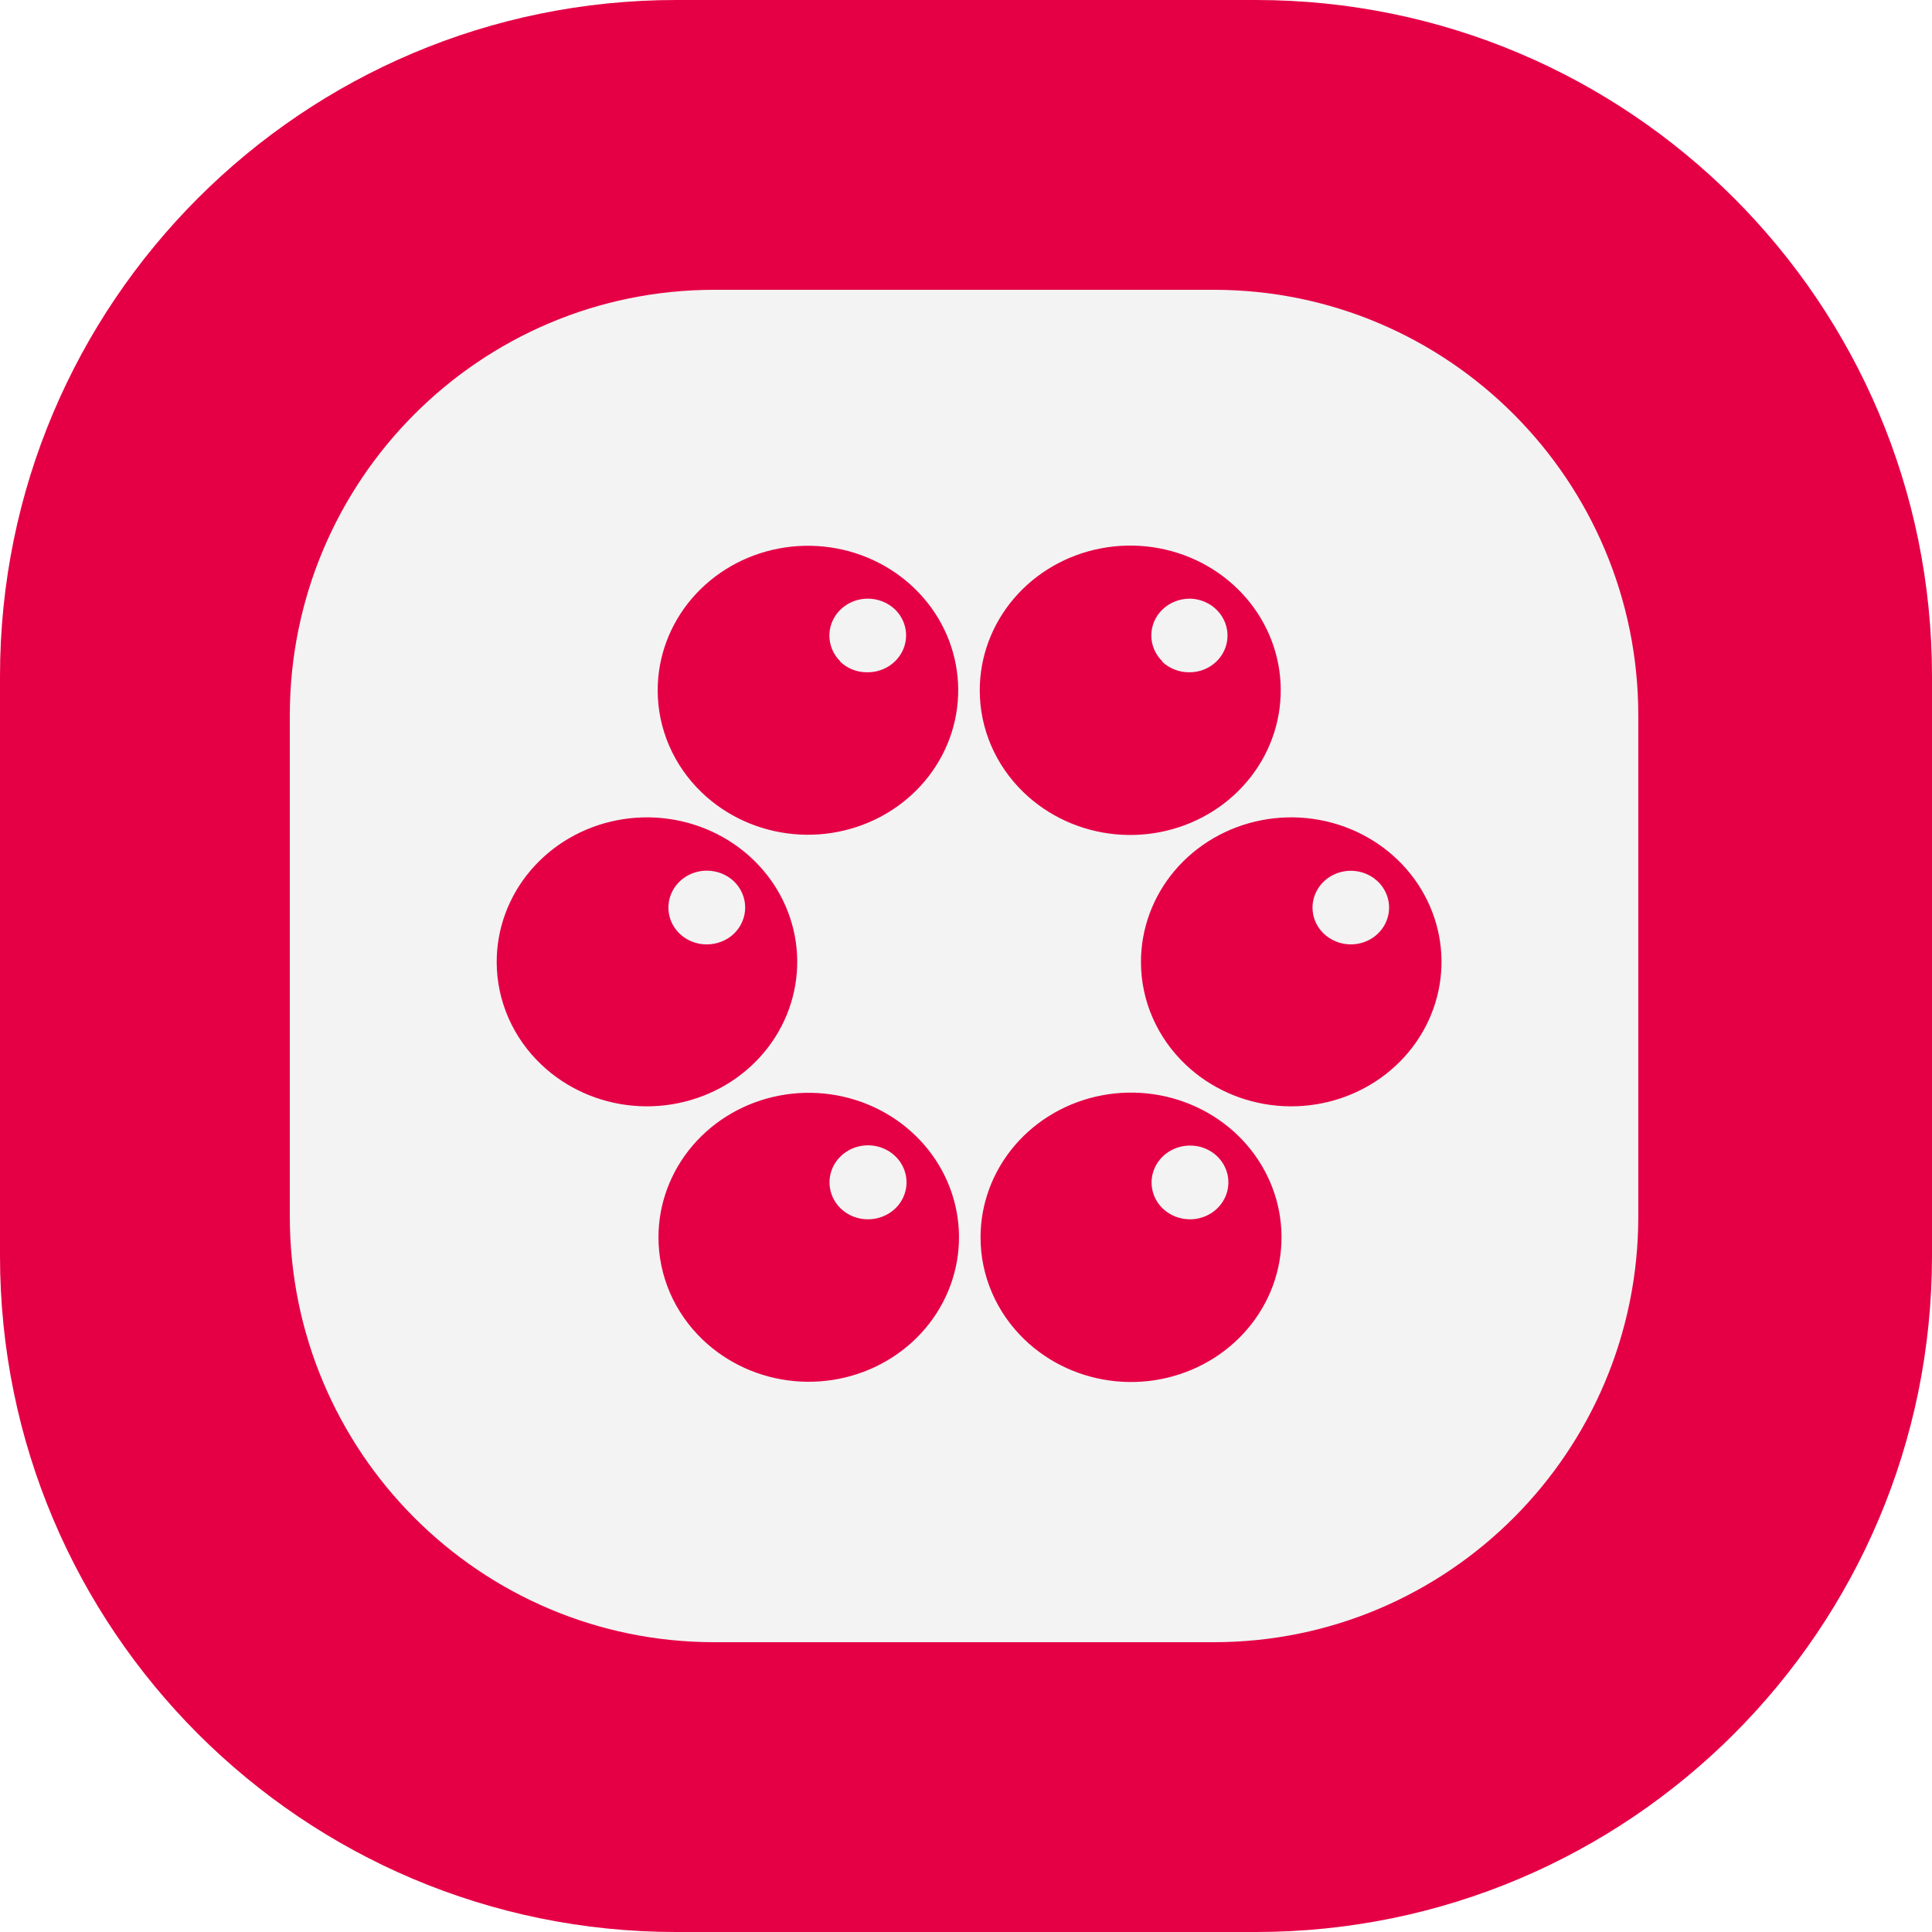
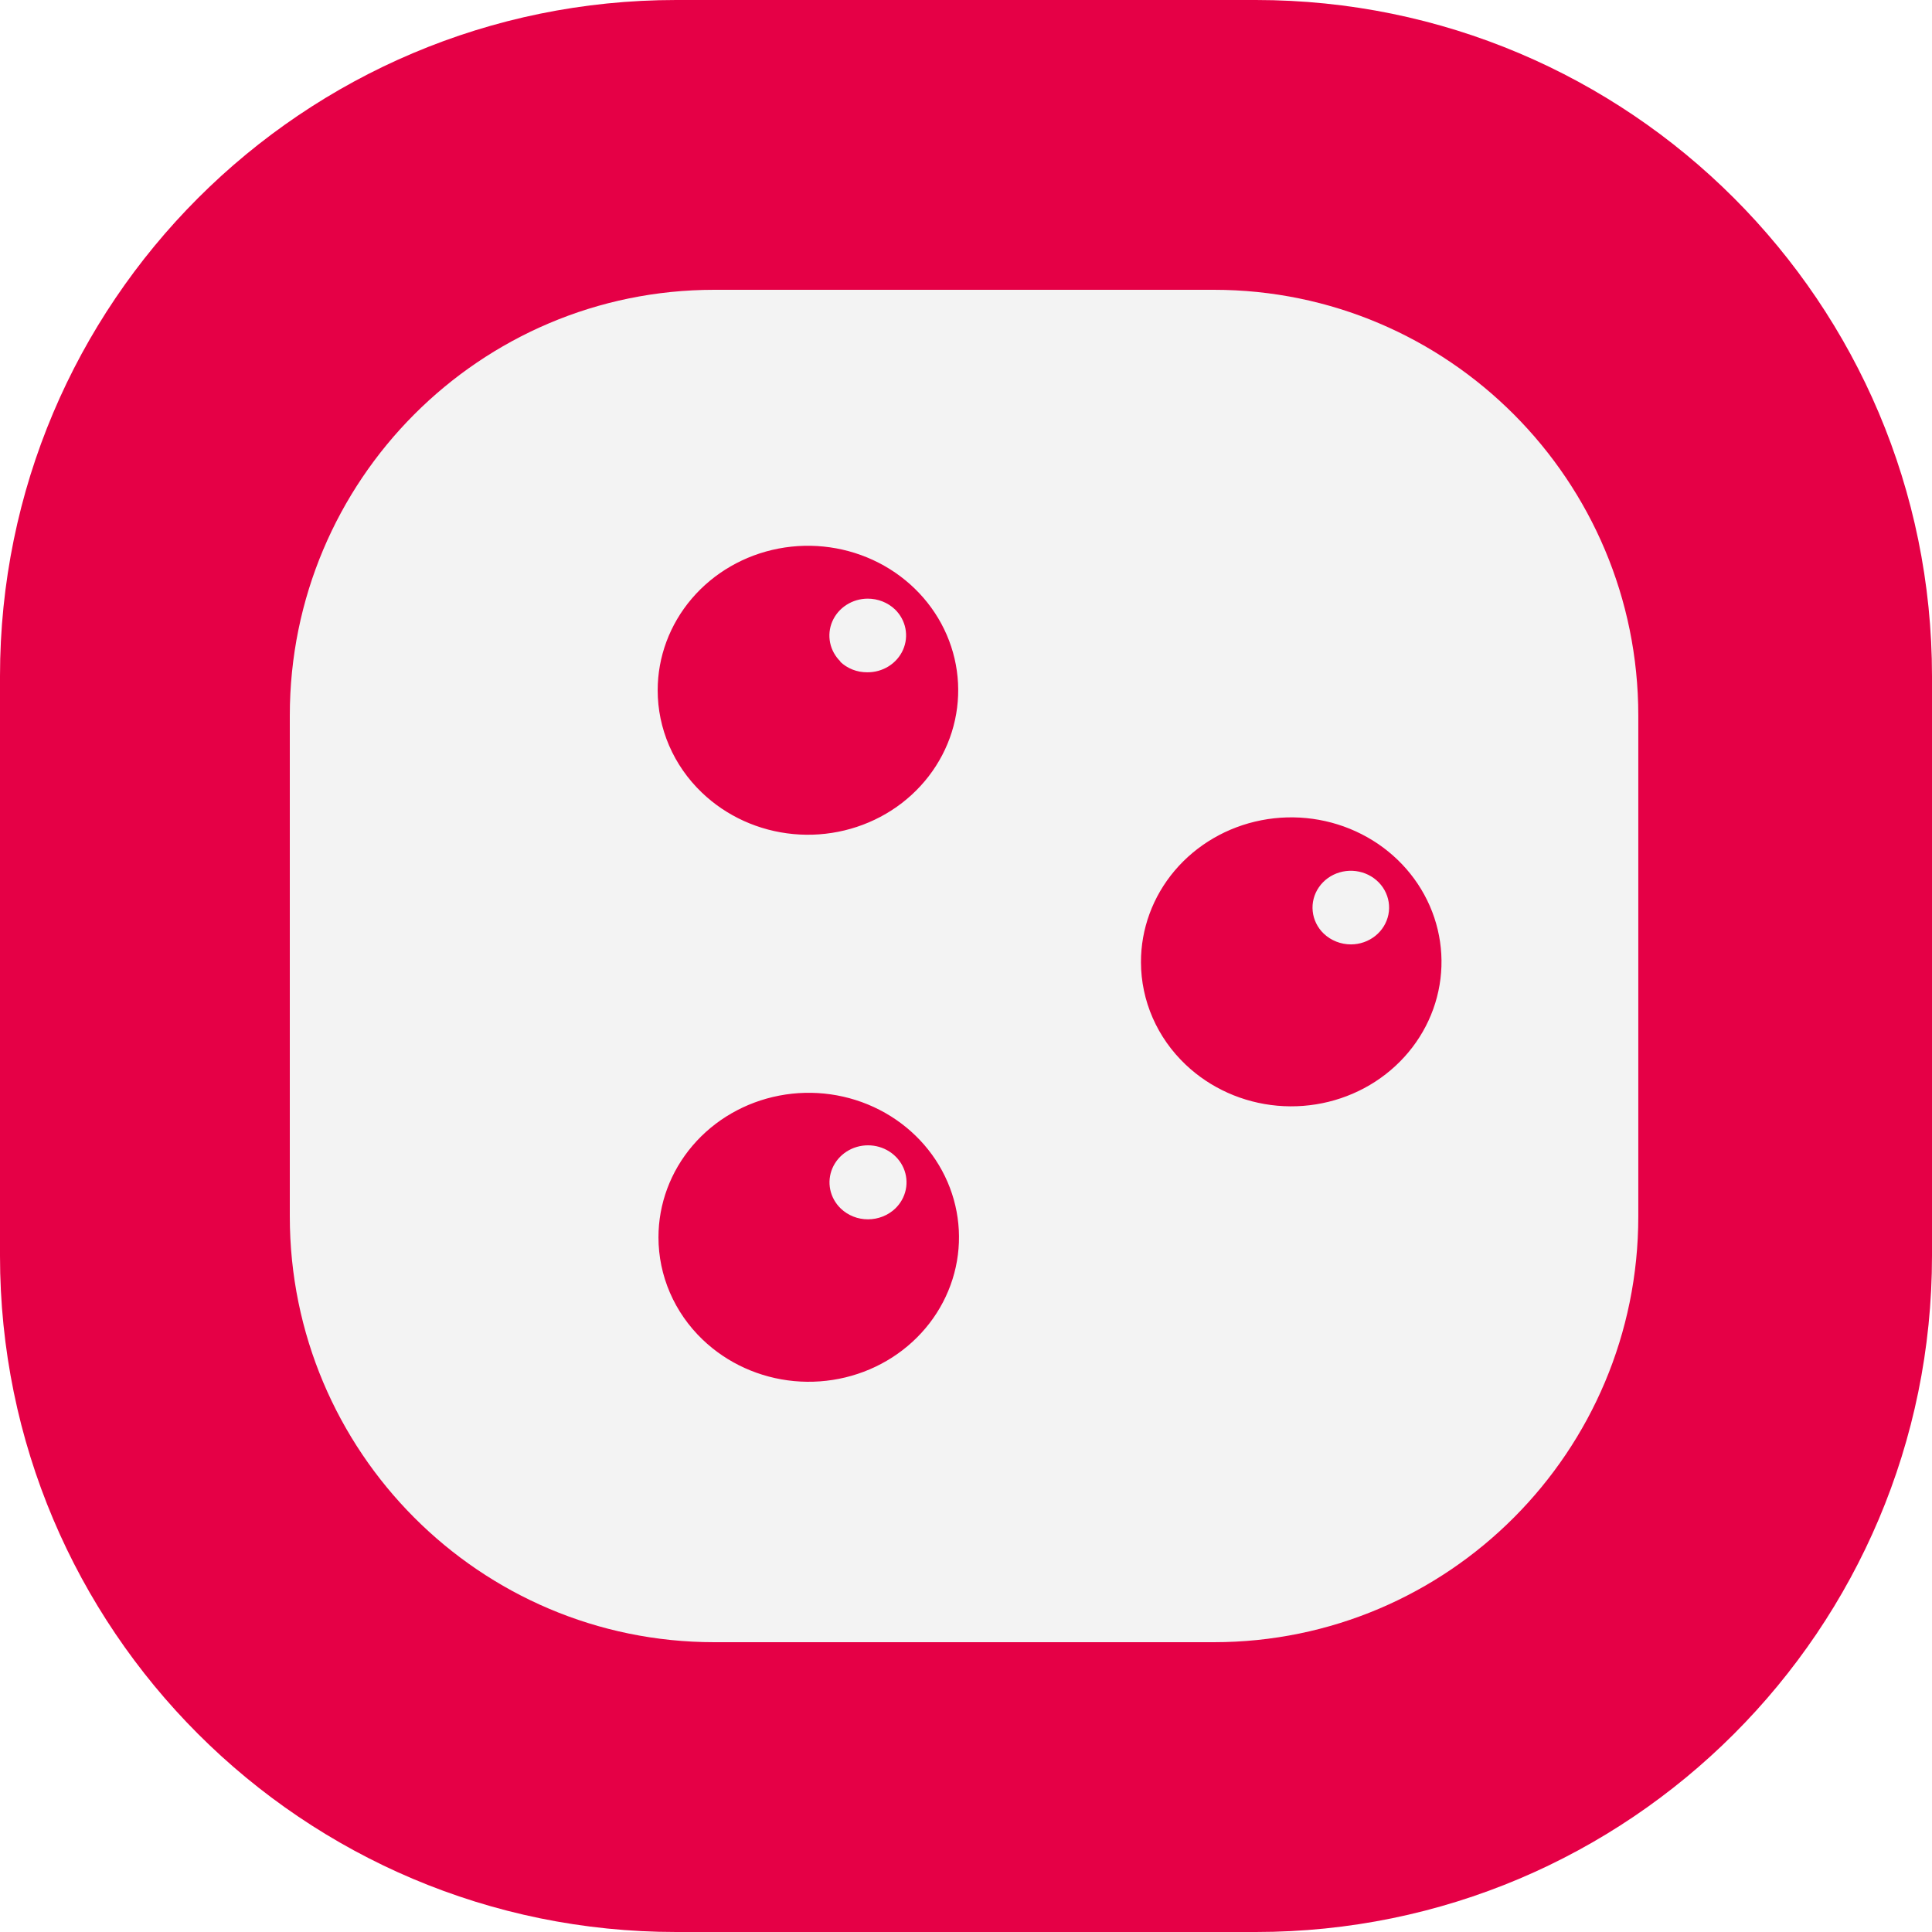
<svg xmlns="http://www.w3.org/2000/svg" version="1.1" width="1000" height="1000">
  <style>
    #light-icon {
      display: inline;
    }
    #dark-icon {
      display: none;
    }

    @media (prefers-color-scheme: dark) {
      #light-icon {
        display: none;
      }
      #dark-icon {
        display: inline;
      }
    }
  </style>
  <g id="light-icon">
    <svg version="1.1" width="1000" height="1000">
      <g clip-path="url(#SvgjsClipPath1271)">
        <rect width="1000" height="1000" fill="#e50046" />
        <g transform="matrix(4.516129,0,0,4.516129,150,150)">
          <svg version="1.1" width="155" height="155">
            <svg width="155" height="155" viewBox="0 0 155 155" fill="none">
-               <path fill-rule="evenodd" clip-rule="evenodd" d="M105.898 0H48.656C21.784 0 0 21.847 0 48.796V106.204C0 133.153 21.784 155 48.656 155H105.898C132.769 155 154.553 133.153 154.553 106.204V48.796C154.553 21.847 132.769 0 105.898 0ZM84.119 57.616C86.938 60.331 90.651 62.023 94.623 62.402C98.594 62.781 102.58 61.824 105.9 59.694C109.219 57.564 111.668 54.392 112.828 50.721C113.988 47.048 113.789 43.103 112.262 39.557C110.736 36.011 107.978 33.084 104.459 31.274C100.939 29.465 96.875 28.885 92.961 29.634C89.046 30.382 85.523 32.413 82.991 35.379C80.46 38.346 79.076 42.065 79.077 45.904C79.075 48.079 79.519 50.232 80.385 52.242C81.249 54.252 82.519 56.079 84.119 57.616ZM101.399 43.522C100.863 43.311 100.376 43 99.966 42.607H100.03C99.621 42.215 99.296 41.749 99.074 41.236C98.853 40.723 98.738 40.173 98.738 39.618C98.738 39.062 98.853 38.511 99.074 37.999C99.296 37.486 99.621 37.02 100.03 36.628C100.862 35.839 101.983 35.397 103.152 35.397C104.014 35.413 104.851 35.671 105.562 36.14C106.272 36.61 106.823 37.269 107.148 38.036C107.472 38.804 107.555 39.646 107.386 40.459C107.217 41.272 106.804 42.018 106.197 42.607C105.79 43.001 105.305 43.312 104.771 43.524C104.238 43.735 103.665 43.842 103.088 43.837C102.509 43.84 101.935 43.733 101.399 43.522ZM57.711 62.378C53.745 62.006 50.037 60.323 47.218 57.616C45.615 56.079 44.343 54.254 43.476 52.244C42.609 50.234 42.163 48.079 42.163 45.904C42.162 42.073 43.542 38.359 46.068 35.397C48.594 32.435 52.11 30.406 56.017 29.657C59.925 28.908 63.981 29.484 67.496 31.288C71.01 33.092 73.766 36.012 75.293 39.55C76.82 43.089 77.023 47.027 75.869 50.694C74.715 54.36 72.275 57.529 68.964 59.66C65.653 61.79 61.676 62.751 57.711 62.378ZM63.064 42.607C63.471 43.001 63.956 43.312 64.49 43.524C65.024 43.735 65.596 43.842 66.174 43.837C67.047 43.848 67.904 43.609 68.636 43.15C69.368 42.691 69.942 42.033 70.283 41.26C70.625 40.488 70.719 39.634 70.555 38.809C70.39 37.984 69.975 37.225 69.36 36.628C68.528 35.839 67.406 35.397 66.238 35.397C65.368 35.399 64.518 35.648 63.796 36.113C63.073 36.578 62.51 37.239 62.177 38.011C61.844 38.783 61.758 39.633 61.927 40.454C62.096 41.274 62.514 42.027 63.129 42.62L63.064 42.607ZM28.831 88.804C31.663 91.495 35.379 93.159 39.345 93.513C43.311 93.866 47.281 92.888 50.58 90.743C53.879 88.599 56.304 85.421 57.44 81.751C58.578 78.081 58.357 74.146 56.815 70.615C55.274 67.084 52.508 64.175 48.987 62.385C45.467 60.595 41.41 60.033 37.507 60.795C33.604 61.557 30.096 63.597 27.582 66.565C25.067 69.535 23.7 73.25 23.713 77.079C23.719 79.261 24.174 81.421 25.053 83.434C25.931 85.445 27.215 87.271 28.831 88.804ZM46.105 74.708C45.572 74.496 45.086 74.187 44.678 73.795C44.064 73.203 43.645 72.449 43.476 71.63C43.307 70.809 43.394 69.959 43.727 69.187C44.059 68.414 44.623 67.754 45.345 67.288C46.068 66.823 46.918 66.574 47.787 66.573C48.956 66.571 50.078 67.013 50.909 67.803C51.73 68.601 52.191 69.677 52.191 70.799C52.191 71.921 51.73 72.998 50.909 73.795C50.078 74.584 48.955 75.026 47.787 75.025C47.21 75.026 46.639 74.919 46.105 74.708ZM57.8 125.074C53.834 124.701 50.127 123.018 47.307 120.312C45.704 118.775 44.433 116.949 43.566 114.94C42.699 112.93 42.253 110.775 42.253 108.599C42.252 104.768 43.631 101.055 46.158 98.093C48.684 95.131 52.2 93.102 56.107 92.353C60.014 91.603 64.071 92.18 67.585 93.984C71.1 95.788 73.856 98.708 75.382 102.246C76.909 105.785 77.114 109.723 75.959 113.389C74.805 117.056 72.365 120.225 69.053 122.355C65.742 124.486 61.765 125.446 57.8 125.074ZM63.154 105.303C63.563 105.695 64.048 106.004 64.582 106.215C65.115 106.427 65.686 106.534 66.263 106.533C67.432 106.534 68.554 106.092 69.385 105.303C70.005 104.71 70.426 103.953 70.598 103.13C70.77 102.306 70.683 101.452 70.35 100.675C70.016 99.899 69.45 99.235 68.724 98.768C67.998 98.301 67.144 98.052 66.27 98.052C65.396 98.052 64.542 98.301 63.816 98.768C63.089 99.235 62.524 99.899 62.19 100.675C61.856 101.452 61.77 102.306 61.941 103.13C62.113 103.953 62.535 104.71 63.154 105.303ZM84.208 120.312C87.028 123.028 90.74 124.719 94.712 125.098C98.684 125.477 102.669 124.52 105.989 122.389C109.309 120.259 111.758 117.088 112.918 113.416C114.078 109.744 113.878 105.799 112.352 102.253C110.825 98.707 108.068 95.779 104.548 93.97C101.028 92.16 96.965 91.58 93.05 92.329C89.136 93.078 85.613 95.109 83.081 98.075C80.549 101.042 79.166 104.762 79.167 108.599C79.165 110.774 79.609 112.928 80.474 114.938C81.339 116.948 82.608 118.774 84.208 120.312ZM103.178 106.533C102.009 106.534 100.887 106.092 100.056 105.303C99.44 104.71 99.022 103.956 98.853 103.134C98.684 102.313 98.772 101.462 99.106 100.689C99.441 99.916 100.006 99.255 100.731 98.791C101.455 98.327 102.307 98.08 103.178 98.081C103.755 98.077 104.327 98.183 104.861 98.394C105.395 98.606 105.88 98.917 106.287 99.311C106.901 99.903 107.319 100.657 107.489 101.477C107.658 102.297 107.57 103.147 107.238 103.92C106.905 104.692 106.342 105.353 105.62 105.818C104.897 106.283 104.047 106.532 103.178 106.533ZM113.185 93.513C109.22 93.159 105.505 91.495 102.672 88.804C101.055 87.271 99.77 85.446 98.892 83.434C98.013 81.422 97.558 79.261 97.553 77.079C97.541 73.25 98.908 69.535 101.422 66.565C103.938 63.597 107.445 61.557 111.348 60.795C115.251 60.033 119.307 60.595 122.828 62.385C126.349 64.175 129.114 67.084 130.656 70.615C132.197 74.146 132.419 78.081 131.281 81.751C130.145 85.421 127.72 88.599 124.421 90.743C121.121 92.888 117.151 93.866 113.185 93.513ZM118.506 73.795C119.338 74.584 120.459 75.026 121.628 75.025C122.643 75.02 123.624 74.676 124.405 74.054C125.186 73.431 125.718 72.567 125.912 71.609C126.105 70.652 125.947 69.659 125.465 68.8C124.983 67.942 124.207 67.271 123.268 66.901C122.329 66.531 121.286 66.485 120.316 66.771C119.346 67.057 118.509 67.658 117.948 68.471C117.386 69.283 117.135 70.258 117.237 71.229C117.339 72.2 117.787 73.107 118.506 73.795Z" fill="#F3F3F3" />
+               <path fillRule="evenodd" clip-rule="evenodd" d="M105.898 0H48.656C21.784 0 0 21.847 0 48.796V106.204C0 133.153 21.784 155 48.656 155H105.898C132.769 155 154.553 133.153 154.553 106.204V48.796C154.553 21.847 132.769 0 105.898 0ZM84.119 57.616C86.938 60.331 90.651 62.023 94.623 62.402C98.594 62.781 102.58 61.824 105.9 59.694C109.219 57.564 111.668 54.392 112.828 50.721C113.988 47.048 113.789 43.103 112.262 39.557C110.736 36.011 107.978 33.084 104.459 31.274C100.939 29.465 96.875 28.885 92.961 29.634C89.046 30.382 85.523 32.413 82.991 35.379C80.46 38.346 79.076 42.065 79.077 45.904C79.075 48.079 79.519 50.232 80.385 52.242C81.249 54.252 82.519 56.079 84.119 57.616ZM101.399 43.522C100.863 43.311 100.376 43 99.966 42.607H100.03C99.621 42.215 99.296 41.749 99.074 41.236C98.853 40.723 98.738 40.173 98.738 39.618C98.738 39.062 98.853 38.511 99.074 37.999C99.296 37.486 99.621 37.02 100.03 36.628C100.862 35.839 101.983 35.397 103.152 35.397C104.014 35.413 104.851 35.671 105.562 36.14C106.272 36.61 106.823 37.269 107.148 38.036C107.472 38.804 107.555 39.646 107.386 40.459C107.217 41.272 106.804 42.018 106.197 42.607C105.79 43.001 105.305 43.312 104.771 43.524C104.238 43.735 103.665 43.842 103.088 43.837C102.509 43.84 101.935 43.733 101.399 43.522ZM57.711 62.378C53.745 62.006 50.037 60.323 47.218 57.616C45.615 56.079 44.343 54.254 43.476 52.244C42.609 50.234 42.163 48.079 42.163 45.904C42.162 42.073 43.542 38.359 46.068 35.397C48.594 32.435 52.11 30.406 56.017 29.657C59.925 28.908 63.981 29.484 67.496 31.288C71.01 33.092 73.766 36.012 75.293 39.55C76.82 43.089 77.023 47.027 75.869 50.694C74.715 54.36 72.275 57.529 68.964 59.66C65.653 61.79 61.676 62.751 57.711 62.378ZM63.064 42.607C63.471 43.001 63.956 43.312 64.49 43.524C65.024 43.735 65.596 43.842 66.174 43.837C67.047 43.848 67.904 43.609 68.636 43.15C69.368 42.691 69.942 42.033 70.283 41.26C70.625 40.488 70.719 39.634 70.555 38.809C70.39 37.984 69.975 37.225 69.36 36.628C68.528 35.839 67.406 35.397 66.238 35.397C65.368 35.399 64.518 35.648 63.796 36.113C63.073 36.578 62.51 37.239 62.177 38.011C61.844 38.783 61.758 39.633 61.927 40.454C62.096 41.274 62.514 42.027 63.129 42.62L63.064 42.607ZM28.831 88.804C31.663 91.495 35.379 93.159 39.345 93.513C43.311 93.866 47.281 92.888 50.58 90.743C53.879 88.599 56.304 85.421 57.44 81.751C58.578 78.081 58.357 74.146 56.815 70.615C55.274 67.084 52.508 64.175 48.987 62.385C45.467 60.595 41.41 60.033 37.507 60.795C33.604 61.557 30.096 63.597 27.582 66.565C25.067 69.535 23.7 73.25 23.713 77.079C23.719 79.261 24.174 81.421 25.053 83.434C25.931 85.445 27.215 87.271 28.831 88.804ZM46.105 74.708C45.572 74.496 45.086 74.187 44.678 73.795C44.064 73.203 43.645 72.449 43.476 71.63C43.307 70.809 43.394 69.959 43.727 69.187C44.059 68.414 44.623 67.754 45.345 67.288C46.068 66.823 46.918 66.574 47.787 66.573C48.956 66.571 50.078 67.013 50.909 67.803C51.73 68.601 52.191 69.677 52.191 70.799C52.191 71.921 51.73 72.998 50.909 73.795C50.078 74.584 48.955 75.026 47.787 75.025C47.21 75.026 46.639 74.919 46.105 74.708ZM57.8 125.074C53.834 124.701 50.127 123.018 47.307 120.312C45.704 118.775 44.433 116.949 43.566 114.94C42.699 112.93 42.253 110.775 42.253 108.599C42.252 104.768 43.631 101.055 46.158 98.093C48.684 95.131 52.2 93.102 56.107 92.353C60.014 91.603 64.071 92.18 67.585 93.984C71.1 95.788 73.856 98.708 75.382 102.246C76.909 105.785 77.114 109.723 75.959 113.389C74.805 117.056 72.365 120.225 69.053 122.355C65.742 124.486 61.765 125.446 57.8 125.074ZM63.154 105.303C63.563 105.695 64.048 106.004 64.582 106.215C65.115 106.427 65.686 106.534 66.263 106.533C67.432 106.534 68.554 106.092 69.385 105.303C70.005 104.71 70.426 103.953 70.598 103.13C70.77 102.306 70.683 101.452 70.35 100.675C70.016 99.899 69.45 99.235 68.724 98.768C67.998 98.301 67.144 98.052 66.27 98.052C65.396 98.052 64.542 98.301 63.816 98.768C63.089 99.235 62.524 99.899 62.19 100.675C61.856 101.452 61.77 102.306 61.941 103.13C62.113 103.953 62.535 104.71 63.154 105.303ZM84.208 120.312C87.028 123.028 90.74 124.719 94.712 125.098C98.684 125.477 102.669 124.52 105.989 122.389C109.309 120.259 111.758 117.088 112.918 113.416C114.078 109.744 113.878 105.799 112.352 102.253C110.825 98.707 108.068 95.779 104.548 93.97C101.028 92.16 96.965 91.58 93.05 92.329C89.136 93.078 85.613 95.109 83.081 98.075C80.549 101.042 79.166 104.762 79.167 108.599C79.165 110.774 79.609 112.928 80.474 114.938C81.339 116.948 82.608 118.774 84.208 120.312ZM103.178 106.533C102.009 106.534 100.887 106.092 100.056 105.303C99.44 104.71 99.022 103.956 98.853 103.134C98.684 102.313 98.772 101.462 99.106 100.689C99.441 99.916 100.006 99.255 100.731 98.791C101.455 98.327 102.307 98.08 103.178 98.081C103.755 98.077 104.327 98.183 104.861 98.394C105.395 98.606 105.88 98.917 106.287 99.311C106.901 99.903 107.319 100.657 107.489 101.477C107.658 102.297 107.57 103.147 107.238 103.92C106.905 104.692 106.342 105.353 105.62 105.818C104.897 106.283 104.047 106.532 103.178 106.533ZM113.185 93.513C109.22 93.159 105.505 91.495 102.672 88.804C101.055 87.271 99.77 85.446 98.892 83.434C98.013 81.422 97.558 79.261 97.553 77.079C97.541 73.25 98.908 69.535 101.422 66.565C103.938 63.597 107.445 61.557 111.348 60.795C115.251 60.033 119.307 60.595 122.828 62.385C126.349 64.175 129.114 67.084 130.656 70.615C132.197 74.146 132.419 78.081 131.281 81.751C130.145 85.421 127.72 88.599 124.421 90.743C121.121 92.888 117.151 93.866 113.185 93.513ZM118.506 73.795C119.338 74.584 120.459 75.026 121.628 75.025C122.643 75.02 123.624 74.676 124.405 74.054C125.186 73.431 125.718 72.567 125.912 71.609C126.105 70.652 125.947 69.659 125.465 68.8C124.983 67.942 124.207 67.271 123.268 66.901C122.329 66.531 121.286 66.485 120.316 66.771C119.346 67.057 118.509 67.658 117.948 68.471C117.386 69.283 117.135 70.258 117.237 71.229C117.339 72.2 117.787 73.107 118.506 73.795Z" fill="#F3F3F3" />
            </svg>
          </svg>
        </g>
      </g>
      <defs>
        <clipPath id="SvgjsClipPath1271">
          <rect width="1000" height="1000" x="0" y="0" rx="350" ry="350" />
        </clipPath>
      </defs>
    </svg>
  </g>
  <g id="dark-icon">
    <svg version="1.1" width="1000" height="1000">
      <g clip-path="url(#SvgjsClipPath1272)">
        <rect width="1000" height="1000" fill="#e50046" />
        <g transform="matrix(4.516129,0,0,4.516129,150,150)">
          <svg version="1.1" width="155" height="155">
            <svg width="155" height="155" viewBox="0 0 155 155" fill="none">
-               <path fill-rule="evenodd" clip-rule="evenodd" d="M105.898 0H48.656C21.784 0 0 21.847 0 48.796V106.204C0 133.153 21.784 155 48.656 155H105.898C132.769 155 154.553 133.153 154.553 106.204V48.796C154.553 21.847 132.769 0 105.898 0ZM84.119 57.616C86.938 60.331 90.651 62.023 94.623 62.402C98.594 62.781 102.58 61.824 105.9 59.694C109.219 57.564 111.668 54.392 112.828 50.721C113.988 47.048 113.789 43.103 112.262 39.557C110.736 36.011 107.978 33.084 104.459 31.274C100.939 29.465 96.875 28.885 92.961 29.634C89.046 30.382 85.523 32.413 82.991 35.379C80.46 38.346 79.076 42.065 79.077 45.904C79.075 48.079 79.519 50.232 80.385 52.242C81.249 54.252 82.519 56.079 84.119 57.616ZM101.399 43.522C100.863 43.311 100.376 43 99.966 42.607H100.03C99.621 42.215 99.296 41.749 99.074 41.236C98.853 40.723 98.738 40.173 98.738 39.618C98.738 39.062 98.853 38.511 99.074 37.999C99.296 37.486 99.621 37.02 100.03 36.628C100.862 35.839 101.983 35.397 103.152 35.397C104.014 35.413 104.851 35.671 105.562 36.14C106.272 36.61 106.823 37.269 107.148 38.036C107.472 38.804 107.555 39.646 107.386 40.459C107.217 41.272 106.804 42.018 106.197 42.607C105.79 43.001 105.305 43.312 104.771 43.524C104.238 43.735 103.665 43.842 103.088 43.837C102.509 43.84 101.935 43.733 101.399 43.522ZM57.711 62.378C53.745 62.006 50.037 60.323 47.218 57.616C45.615 56.079 44.343 54.254 43.476 52.244C42.609 50.234 42.163 48.079 42.163 45.904C42.162 42.073 43.542 38.359 46.068 35.397C48.594 32.435 52.11 30.406 56.017 29.657C59.925 28.908 63.981 29.484 67.496 31.288C71.01 33.092 73.766 36.012 75.293 39.55C76.82 43.089 77.023 47.027 75.869 50.694C74.715 54.36 72.275 57.529 68.964 59.66C65.653 61.79 61.676 62.751 57.711 62.378ZM63.064 42.607C63.471 43.001 63.956 43.312 64.49 43.524C65.024 43.735 65.596 43.842 66.174 43.837C67.047 43.848 67.904 43.609 68.636 43.15C69.368 42.691 69.942 42.033 70.283 41.26C70.625 40.488 70.719 39.634 70.555 38.809C70.39 37.984 69.975 37.225 69.36 36.628C68.528 35.839 67.406 35.397 66.238 35.397C65.368 35.399 64.518 35.648 63.796 36.113C63.073 36.578 62.51 37.239 62.177 38.011C61.844 38.783 61.758 39.633 61.927 40.454C62.096 41.274 62.514 42.027 63.129 42.62L63.064 42.607ZM28.831 88.804C31.663 91.495 35.379 93.159 39.345 93.513C43.311 93.866 47.281 92.888 50.58 90.743C53.879 88.599 56.304 85.421 57.44 81.751C58.578 78.081 58.357 74.146 56.815 70.615C55.274 67.084 52.508 64.175 48.987 62.385C45.467 60.595 41.41 60.033 37.507 60.795C33.604 61.557 30.096 63.597 27.582 66.565C25.067 69.535 23.7 73.25 23.713 77.079C23.719 79.261 24.174 81.421 25.053 83.434C25.931 85.445 27.215 87.271 28.831 88.804ZM46.105 74.708C45.572 74.496 45.086 74.187 44.678 73.795C44.064 73.203 43.645 72.449 43.476 71.63C43.307 70.809 43.394 69.959 43.727 69.187C44.059 68.414 44.623 67.754 45.345 67.288C46.068 66.823 46.918 66.574 47.787 66.573C48.956 66.571 50.078 67.013 50.909 67.803C51.73 68.601 52.191 69.677 52.191 70.799C52.191 71.921 51.73 72.998 50.909 73.795C50.078 74.584 48.955 75.026 47.787 75.025C47.21 75.026 46.639 74.919 46.105 74.708ZM57.8 125.074C53.834 124.701 50.127 123.018 47.307 120.312C45.704 118.775 44.433 116.949 43.566 114.94C42.699 112.93 42.253 110.775 42.253 108.599C42.252 104.768 43.631 101.055 46.158 98.093C48.684 95.131 52.2 93.102 56.107 92.353C60.014 91.603 64.071 92.18 67.585 93.984C71.1 95.788 73.856 98.708 75.382 102.246C76.909 105.785 77.114 109.723 75.959 113.389C74.805 117.056 72.365 120.225 69.053 122.355C65.742 124.486 61.765 125.446 57.8 125.074ZM63.154 105.303C63.563 105.695 64.048 106.004 64.582 106.215C65.115 106.427 65.686 106.534 66.263 106.533C67.432 106.534 68.554 106.092 69.385 105.303C70.005 104.71 70.426 103.953 70.598 103.13C70.77 102.306 70.683 101.452 70.35 100.675C70.016 99.899 69.45 99.235 68.724 98.768C67.998 98.301 67.144 98.052 66.27 98.052C65.396 98.052 64.542 98.301 63.816 98.768C63.089 99.235 62.524 99.899 62.19 100.675C61.856 101.452 61.77 102.306 61.941 103.13C62.113 103.953 62.535 104.71 63.154 105.303ZM84.208 120.312C87.028 123.028 90.74 124.719 94.712 125.098C98.684 125.477 102.669 124.52 105.989 122.389C109.309 120.259 111.758 117.088 112.918 113.416C114.078 109.744 113.878 105.799 112.352 102.253C110.825 98.707 108.068 95.779 104.548 93.97C101.028 92.16 96.965 91.58 93.05 92.329C89.136 93.078 85.613 95.109 83.081 98.075C80.549 101.042 79.166 104.762 79.167 108.599C79.165 110.774 79.609 112.928 80.474 114.938C81.339 116.948 82.608 118.774 84.208 120.312ZM103.178 106.533C102.009 106.534 100.887 106.092 100.056 105.303C99.44 104.71 99.022 103.956 98.853 103.134C98.684 102.313 98.772 101.462 99.106 100.689C99.441 99.916 100.006 99.255 100.731 98.791C101.455 98.327 102.307 98.08 103.178 98.081C103.755 98.077 104.327 98.183 104.861 98.394C105.395 98.606 105.88 98.917 106.287 99.311C106.901 99.903 107.319 100.657 107.489 101.477C107.658 102.297 107.57 103.147 107.238 103.92C106.905 104.692 106.342 105.353 105.62 105.818C104.897 106.283 104.047 106.532 103.178 106.533ZM113.185 93.513C109.22 93.159 105.505 91.495 102.672 88.804C101.055 87.271 99.77 85.446 98.892 83.434C98.013 81.422 97.558 79.261 97.553 77.079C97.541 73.25 98.908 69.535 101.422 66.565C103.938 63.597 107.445 61.557 111.348 60.795C115.251 60.033 119.307 60.595 122.828 62.385C126.349 64.175 129.114 67.084 130.656 70.615C132.197 74.146 132.419 78.081 131.281 81.751C130.145 85.421 127.72 88.599 124.421 90.743C121.121 92.888 117.151 93.866 113.185 93.513ZM118.506 73.795C119.338 74.584 120.459 75.026 121.628 75.025C122.643 75.02 123.624 74.676 124.405 74.054C125.186 73.431 125.718 72.567 125.912 71.609C126.105 70.652 125.947 69.659 125.465 68.8C124.983 67.942 124.207 67.271 123.268 66.901C122.329 66.531 121.286 66.485 120.316 66.771C119.346 67.057 118.509 67.658 117.948 68.471C117.386 69.283 117.135 70.258 117.237 71.229C117.339 72.2 117.787 73.107 118.506 73.795Z" fill="#F3F3F3" />
+               <path fillRule="evenodd" clip-rule="evenodd" d="M105.898 0H48.656C21.784 0 0 21.847 0 48.796V106.204C0 133.153 21.784 155 48.656 155H105.898C132.769 155 154.553 133.153 154.553 106.204V48.796C154.553 21.847 132.769 0 105.898 0ZM84.119 57.616C86.938 60.331 90.651 62.023 94.623 62.402C98.594 62.781 102.58 61.824 105.9 59.694C109.219 57.564 111.668 54.392 112.828 50.721C113.988 47.048 113.789 43.103 112.262 39.557C110.736 36.011 107.978 33.084 104.459 31.274C100.939 29.465 96.875 28.885 92.961 29.634C89.046 30.382 85.523 32.413 82.991 35.379C80.46 38.346 79.076 42.065 79.077 45.904C79.075 48.079 79.519 50.232 80.385 52.242C81.249 54.252 82.519 56.079 84.119 57.616ZM101.399 43.522C100.863 43.311 100.376 43 99.966 42.607H100.03C99.621 42.215 99.296 41.749 99.074 41.236C98.853 40.723 98.738 40.173 98.738 39.618C98.738 39.062 98.853 38.511 99.074 37.999C99.296 37.486 99.621 37.02 100.03 36.628C100.862 35.839 101.983 35.397 103.152 35.397C104.014 35.413 104.851 35.671 105.562 36.14C106.272 36.61 106.823 37.269 107.148 38.036C107.472 38.804 107.555 39.646 107.386 40.459C107.217 41.272 106.804 42.018 106.197 42.607C105.79 43.001 105.305 43.312 104.771 43.524C104.238 43.735 103.665 43.842 103.088 43.837C102.509 43.84 101.935 43.733 101.399 43.522ZM57.711 62.378C53.745 62.006 50.037 60.323 47.218 57.616C45.615 56.079 44.343 54.254 43.476 52.244C42.609 50.234 42.163 48.079 42.163 45.904C42.162 42.073 43.542 38.359 46.068 35.397C48.594 32.435 52.11 30.406 56.017 29.657C59.925 28.908 63.981 29.484 67.496 31.288C71.01 33.092 73.766 36.012 75.293 39.55C76.82 43.089 77.023 47.027 75.869 50.694C74.715 54.36 72.275 57.529 68.964 59.66C65.653 61.79 61.676 62.751 57.711 62.378ZM63.064 42.607C63.471 43.001 63.956 43.312 64.49 43.524C65.024 43.735 65.596 43.842 66.174 43.837C67.047 43.848 67.904 43.609 68.636 43.15C69.368 42.691 69.942 42.033 70.283 41.26C70.625 40.488 70.719 39.634 70.555 38.809C70.39 37.984 69.975 37.225 69.36 36.628C68.528 35.839 67.406 35.397 66.238 35.397C65.368 35.399 64.518 35.648 63.796 36.113C63.073 36.578 62.51 37.239 62.177 38.011C61.844 38.783 61.758 39.633 61.927 40.454C62.096 41.274 62.514 42.027 63.129 42.62L63.064 42.607ZM28.831 88.804C31.663 91.495 35.379 93.159 39.345 93.513C43.311 93.866 47.281 92.888 50.58 90.743C53.879 88.599 56.304 85.421 57.44 81.751C58.578 78.081 58.357 74.146 56.815 70.615C55.274 67.084 52.508 64.175 48.987 62.385C45.467 60.595 41.41 60.033 37.507 60.795C33.604 61.557 30.096 63.597 27.582 66.565C25.067 69.535 23.7 73.25 23.713 77.079C23.719 79.261 24.174 81.421 25.053 83.434C25.931 85.445 27.215 87.271 28.831 88.804ZM46.105 74.708C45.572 74.496 45.086 74.187 44.678 73.795C44.064 73.203 43.645 72.449 43.476 71.63C43.307 70.809 43.394 69.959 43.727 69.187C44.059 68.414 44.623 67.754 45.345 67.288C46.068 66.823 46.918 66.574 47.787 66.573C48.956 66.571 50.078 67.013 50.909 67.803C51.73 68.601 52.191 69.677 52.191 70.799C52.191 71.921 51.73 72.998 50.909 73.795C50.078 74.584 48.955 75.026 47.787 75.025C47.21 75.026 46.639 74.919 46.105 74.708ZM57.8 125.074C53.834 124.701 50.127 123.018 47.307 120.312C45.704 118.775 44.433 116.949 43.566 114.94C42.699 112.93 42.253 110.775 42.253 108.599C42.252 104.768 43.631 101.055 46.158 98.093C48.684 95.131 52.2 93.102 56.107 92.353C60.014 91.603 64.071 92.18 67.585 93.984C71.1 95.788 73.856 98.708 75.382 102.246C76.909 105.785 77.114 109.723 75.959 113.389C74.805 117.056 72.365 120.225 69.053 122.355C65.742 124.486 61.765 125.446 57.8 125.074ZM63.154 105.303C63.563 105.695 64.048 106.004 64.582 106.215C65.115 106.427 65.686 106.534 66.263 106.533C67.432 106.534 68.554 106.092 69.385 105.303C70.005 104.71 70.426 103.953 70.598 103.13C70.77 102.306 70.683 101.452 70.35 100.675C70.016 99.899 69.45 99.235 68.724 98.768C67.998 98.301 67.144 98.052 66.27 98.052C65.396 98.052 64.542 98.301 63.816 98.768C63.089 99.235 62.524 99.899 62.19 100.675C61.856 101.452 61.77 102.306 61.941 103.13C62.113 103.953 62.535 104.71 63.154 105.303ZM84.208 120.312C87.028 123.028 90.74 124.719 94.712 125.098C98.684 125.477 102.669 124.52 105.989 122.389C109.309 120.259 111.758 117.088 112.918 113.416C114.078 109.744 113.878 105.799 112.352 102.253C110.825 98.707 108.068 95.779 104.548 93.97C101.028 92.16 96.965 91.58 93.05 92.329C89.136 93.078 85.613 95.109 83.081 98.075C80.549 101.042 79.166 104.762 79.167 108.599C79.165 110.774 79.609 112.928 80.474 114.938C81.339 116.948 82.608 118.774 84.208 120.312ZM103.178 106.533C102.009 106.534 100.887 106.092 100.056 105.303C99.44 104.71 99.022 103.956 98.853 103.134C98.684 102.313 98.772 101.462 99.106 100.689C99.441 99.916 100.006 99.255 100.731 98.791C101.455 98.327 102.307 98.08 103.178 98.081C103.755 98.077 104.327 98.183 104.861 98.394C105.395 98.606 105.88 98.917 106.287 99.311C106.901 99.903 107.319 100.657 107.489 101.477C107.658 102.297 107.57 103.147 107.238 103.92C106.905 104.692 106.342 105.353 105.62 105.818C104.897 106.283 104.047 106.532 103.178 106.533ZM113.185 93.513C109.22 93.159 105.505 91.495 102.672 88.804C101.055 87.271 99.77 85.446 98.892 83.434C98.013 81.422 97.558 79.261 97.553 77.079C97.541 73.25 98.908 69.535 101.422 66.565C103.938 63.597 107.445 61.557 111.348 60.795C115.251 60.033 119.307 60.595 122.828 62.385C126.349 64.175 129.114 67.084 130.656 70.615C132.197 74.146 132.419 78.081 131.281 81.751C130.145 85.421 127.72 88.599 124.421 90.743C121.121 92.888 117.151 93.866 113.185 93.513ZM118.506 73.795C119.338 74.584 120.459 75.026 121.628 75.025C122.643 75.02 123.624 74.676 124.405 74.054C125.186 73.431 125.718 72.567 125.912 71.609C126.105 70.652 125.947 69.659 125.465 68.8C124.983 67.942 124.207 67.271 123.268 66.901C122.329 66.531 121.286 66.485 120.316 66.771C119.346 67.057 118.509 67.658 117.948 68.471C117.386 69.283 117.135 70.258 117.237 71.229C117.339 72.2 117.787 73.107 118.506 73.795Z" fill="#F3F3F3" />
            </svg>
          </svg>
        </g>
      </g>
      <defs>
        <clipPath id="SvgjsClipPath1272">
          <rect width="1000" height="1000" x="0" y="0" rx="350" ry="350" />
        </clipPath>
      </defs>
    </svg>
  </g>
</svg>
